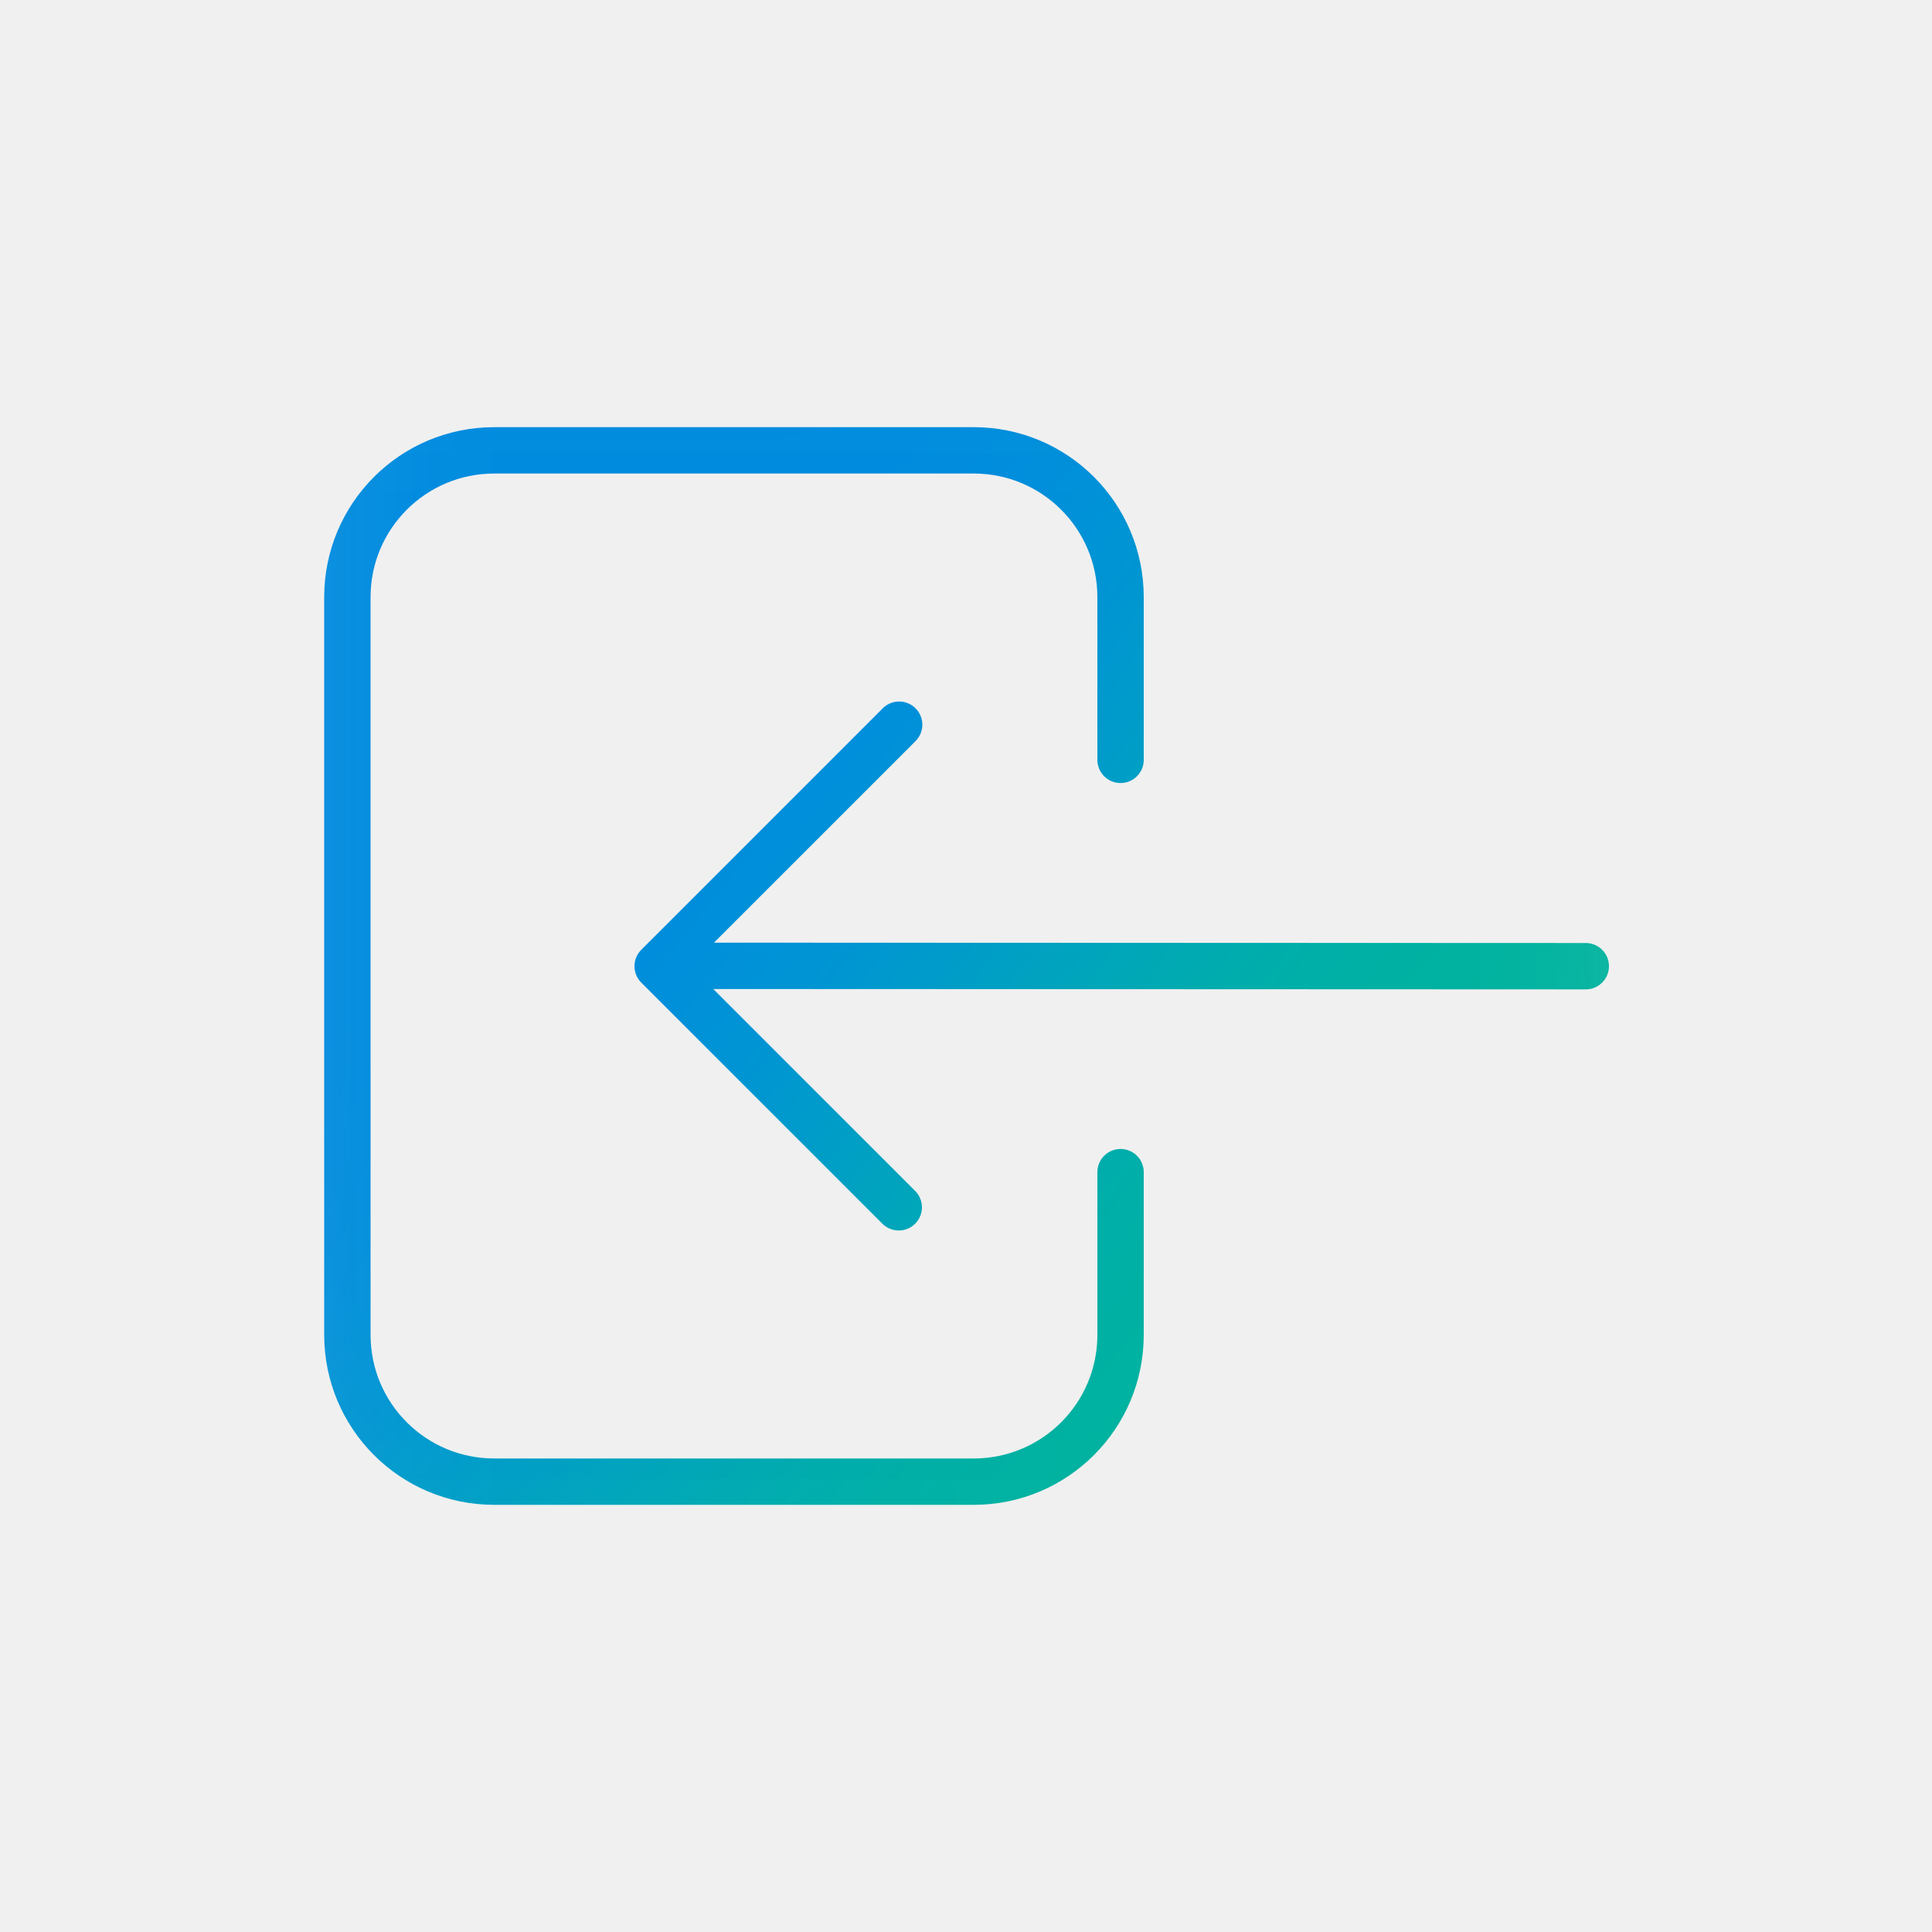
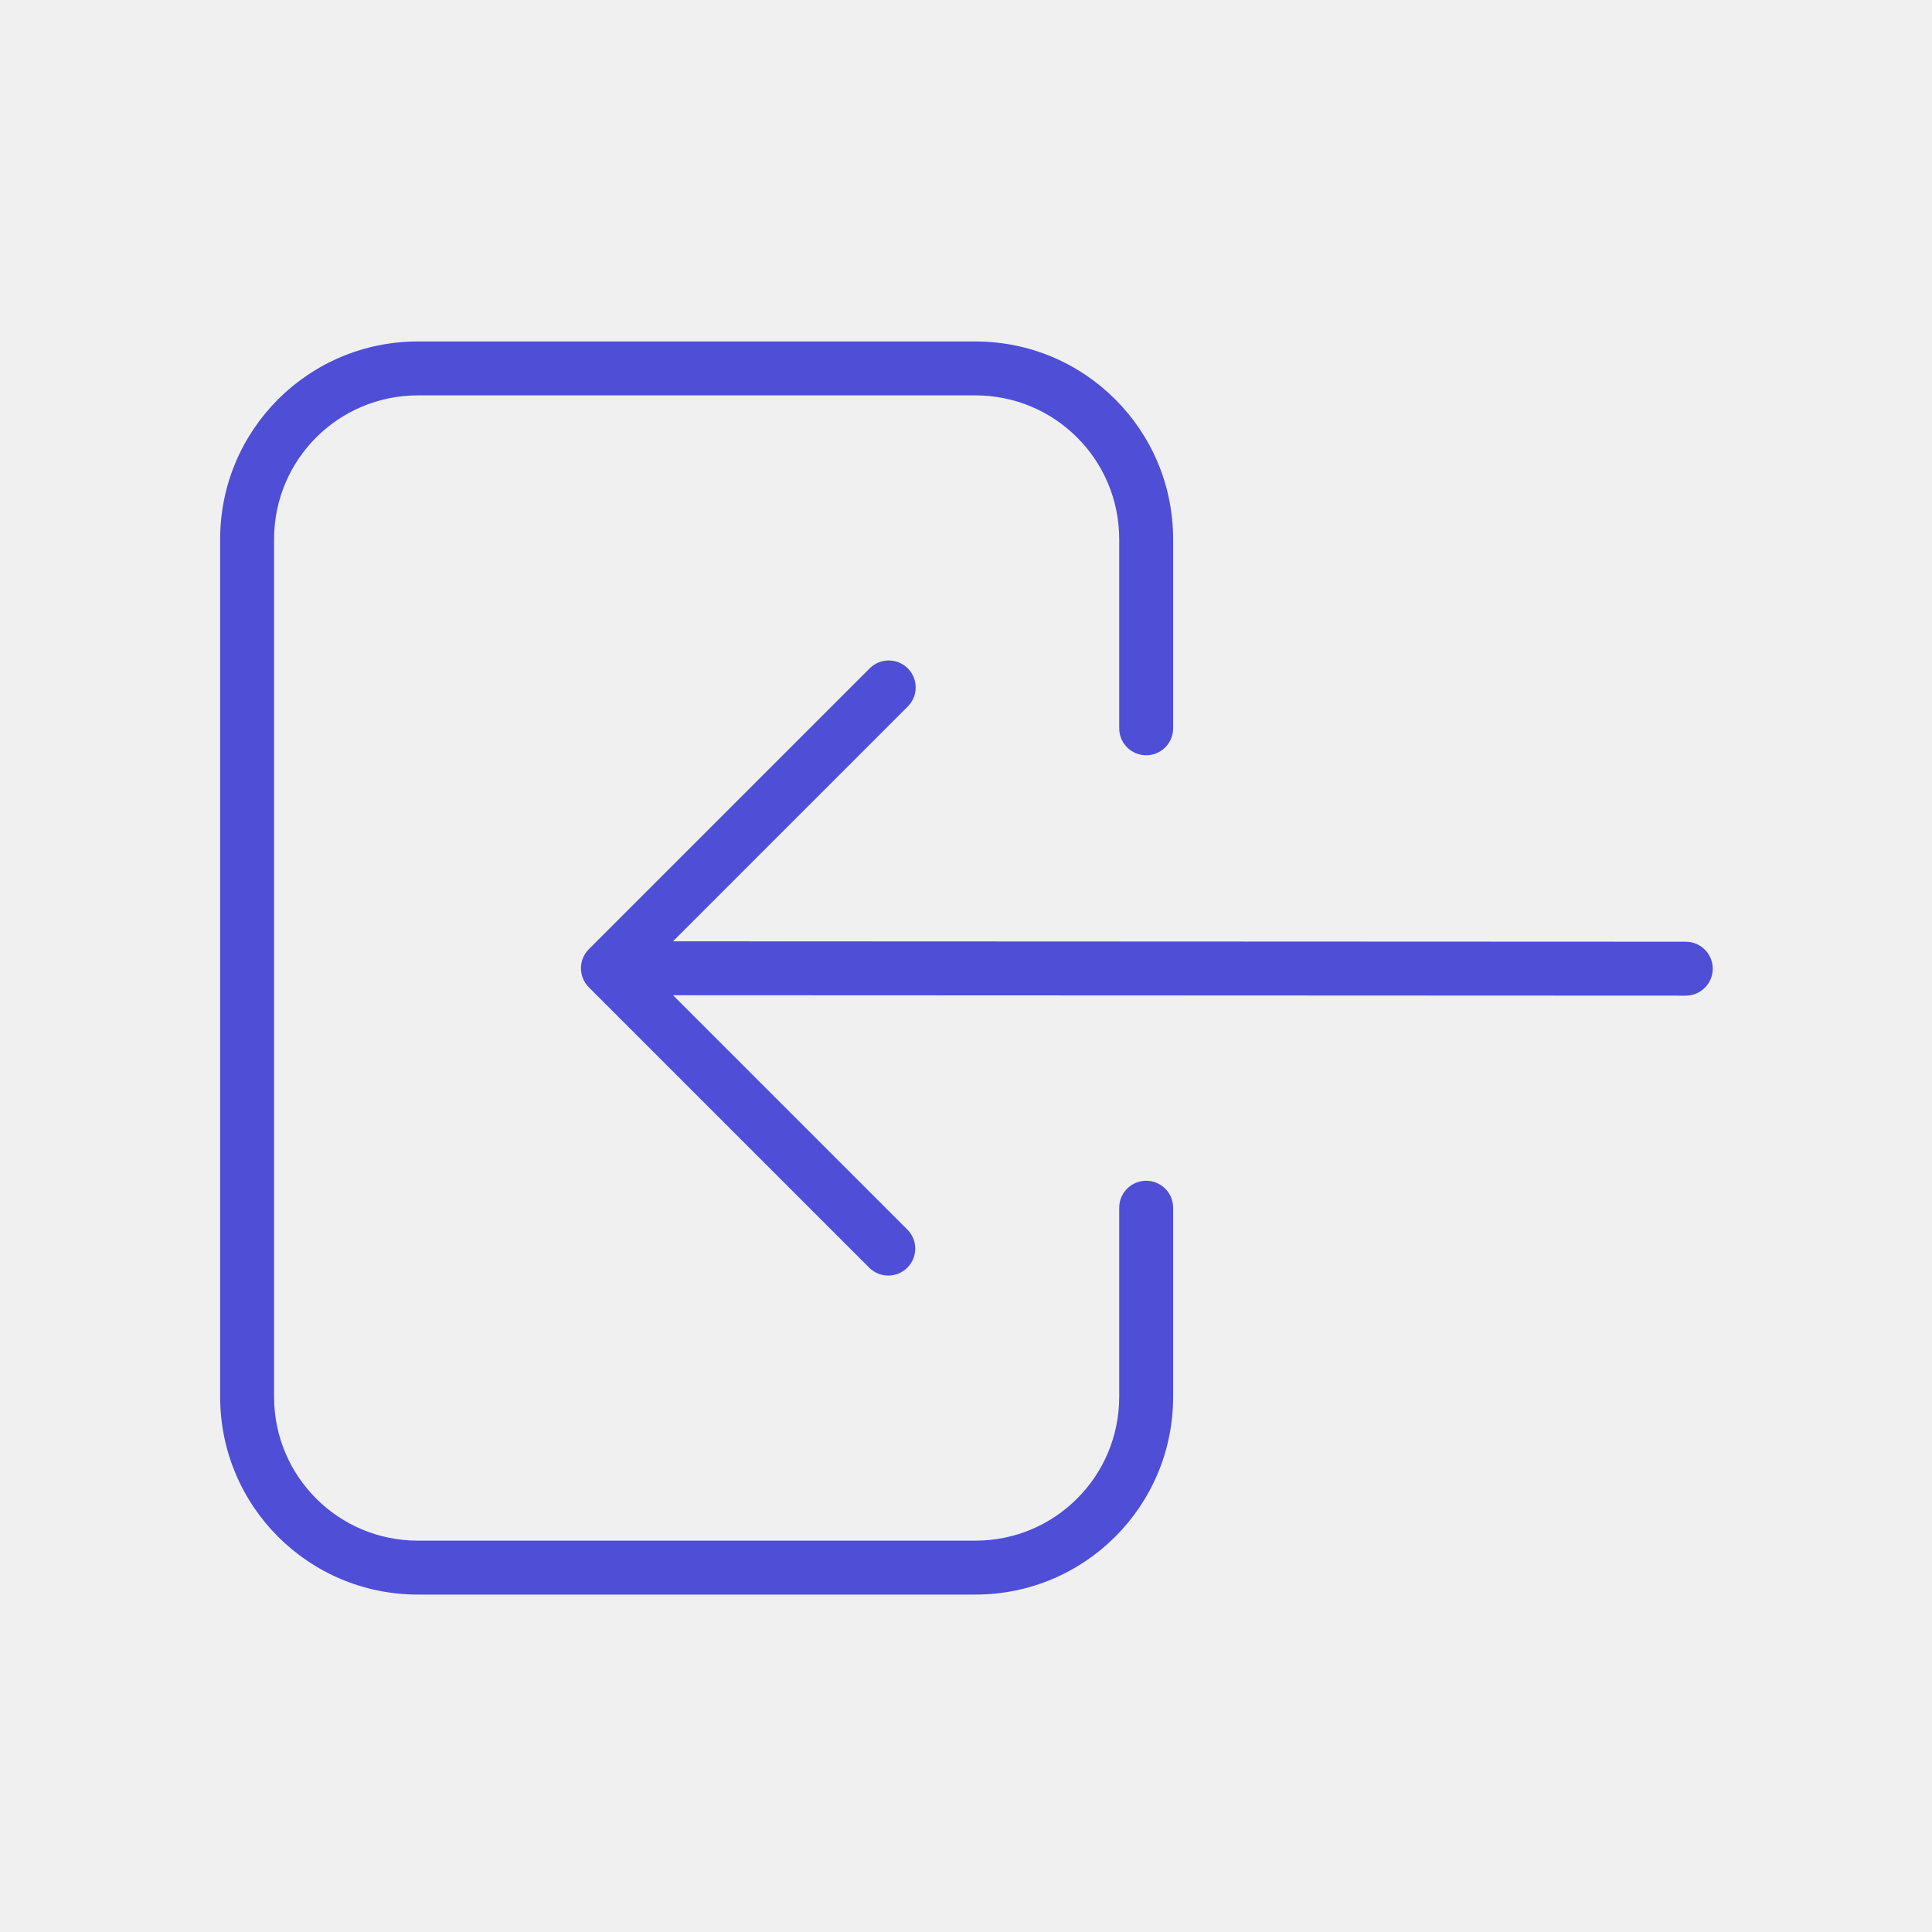
- <svg xmlns="http://www.w3.org/2000/svg" xmlns:xlink="http://www.w3.org/1999/xlink" width="500" height="500" style="width:100%;height:100%;transform:translate3d(0,0,0);content-visibility:visible" viewBox="0 0 500 500">
+ <svg xmlns="http://www.w3.org/2000/svg" width="430" height="430" viewBox="0 0 430 430" fill="none">
+   <path fill-rule="evenodd" clip-rule="evenodd" d="M93 88C75.314 88 61 102.314 61 120V310.9C61 328.586 75.314 342.9 93 342.9H217.1C234.786 342.9 249.1 328.586 249.1 310.9V268.8C249.1 265.486 251.786 262.8 255.1 262.8C258.414 262.8 261.1 265.486 261.1 268.8V310.9C261.1 335.214 241.414 354.9 217.1 354.9H93C68.686 354.9 49 335.214 49 310.9V120C49 95.686 68.686 76 93 76H217.1C241.414 76 261.1 95.686 261.1 120V162.1C261.1 165.414 258.414 168.1 255.1 168.1C251.786 168.1 249.1 165.414 249.1 162.1V120C249.1 102.314 234.786 88 217.1 88H93ZM202.043 148.757C204.387 151.101 204.387 154.899 202.043 157.243L149.78 209.506L375.203 209.6C378.517 209.601 381.202 212.289 381.201 215.603C381.199 218.916 378.512 221.601 375.198 221.6L149.792 221.506L201.943 273.657C204.287 276 204.287 279.799 201.943 282.143C199.6 284.486 195.801 284.486 193.458 282.143L131.058 219.743C130.482 219.167 130.048 218.503 129.755 217.794C129.462 217.087 129.3 216.311 129.301 215.497C129.301 214.685 129.463 213.909 129.756 213.202C130.049 212.495 130.483 211.832 131.058 211.257L193.558 148.757C195.901 146.414 199.7 146.414 202.043 148.757Z" fill="url(#paint0_linear_2115_1781)" />
  <defs>
-     <clipPath id="f">
-       <path d="M0 0h500v500H0z" />
-     </clipPath>
-     <clipPath id="d">
-       <path d="M0 0h500v500H0z" />
-     </clipPath>
-     <filter id="a" width="100%" height="100%" x="0%" y="0%" filterUnits="objectBoundingBox">
-       <feComponentTransfer in="SourceGraphic">
-         <feFuncA tableValues="1.0 0.0" type="table" />
-       </feComponentTransfer>
-     </filter>
-     <filter id="h" width="300%" height="300%" x="-100%" y="-100%">
-       <feGaussianBlur result="filter_result_0" stdDeviation="52.5 52.5" />
-     </filter>
-     <mask id="e" mask-type="alpha">
-       <g filter="url(#a)">
-         <path fill="#fff" d="M0 0h500v500H0z" opacity="0" />
-         <use xlink:href="#b" />
-       </g>
-     </mask>
-     <mask id="g" mask-type="alpha">
-       <use xlink:href="#c" />
-     </mask>
-     <g id="c" clip-path="url(#d)" style="display:block">
-       <g mask="url(#e)" style="display:block">
-         <path fill-opacity="0" stroke="#00B39E" stroke-linecap="round" stroke-linejoin="round" stroke-width="12" d="m232.6 312.45-62.4-62.4 62.5-62.5m177.7 62.5-239.9-.1" />
-       </g>
-       <path fill-opacity="0" stroke-linecap="round" stroke-linejoin="round" style="display:none" />
-       <path fill-opacity="0" stroke="#068BDF" stroke-linecap="round" stroke-linejoin="round" stroke-width="12" d="M100.05-53.35v-42.1c0-21-17-38-38-38h-124.1c-21 0-38 17-38 38v190.9c0 21 17 38 38 38h124.1c21 0 38-17 38-38v-42.1" style="display:block" transform="translate(189.95 250)" />
-     </g>
-     <g id="b" style="display:block">
-       <path fill-opacity="0" stroke="#068BDF" stroke-width="0" d="M90 46v409h-357V46H90z" />
-       <path fill="red" d="M90 46v409h-357V46H90z" />
-     </g>
+     <linearGradient id="paint0_linear_2115_1781" x1="42.006" y1="156.83" x2="203.779" y2="449.811" gradientUnits="userSpaceOnUse">
+       <stop stop-color="#4E4ED7" />
+       <stop offset="1" stop-color="#4E4ED7" />
+     </linearGradient>
  </defs>
-   <g clip-path="url(#f)">
-     <g mask="url(#g)" style="display:block">
-       <g filter="url(#h)" transform="rotate(-94 262.075 8.435) scale(2.4)">
-         <path fill="#00B39E" d="M0-250c137.975 0 250 112.025 250 250S137.975 250 0 250-250 137.975-250 0-137.975-250 0-250z" class="design" />
-         <path fill="#068BDF" d="M113.242-295.384c97.478 0 176.5 79.022 176.5 176.5s-79.022 176.5-176.5 176.5c-43.948 0-74.396-34.057-105.29-60.631-37.631-32.369-71.21-62.338-71.21-115.869 0-97.478 79.022-176.5 176.5-176.5z" class="design" />
-       </g>
-     </g>
-     <path style="display:none" />
-   </g>
</svg>
